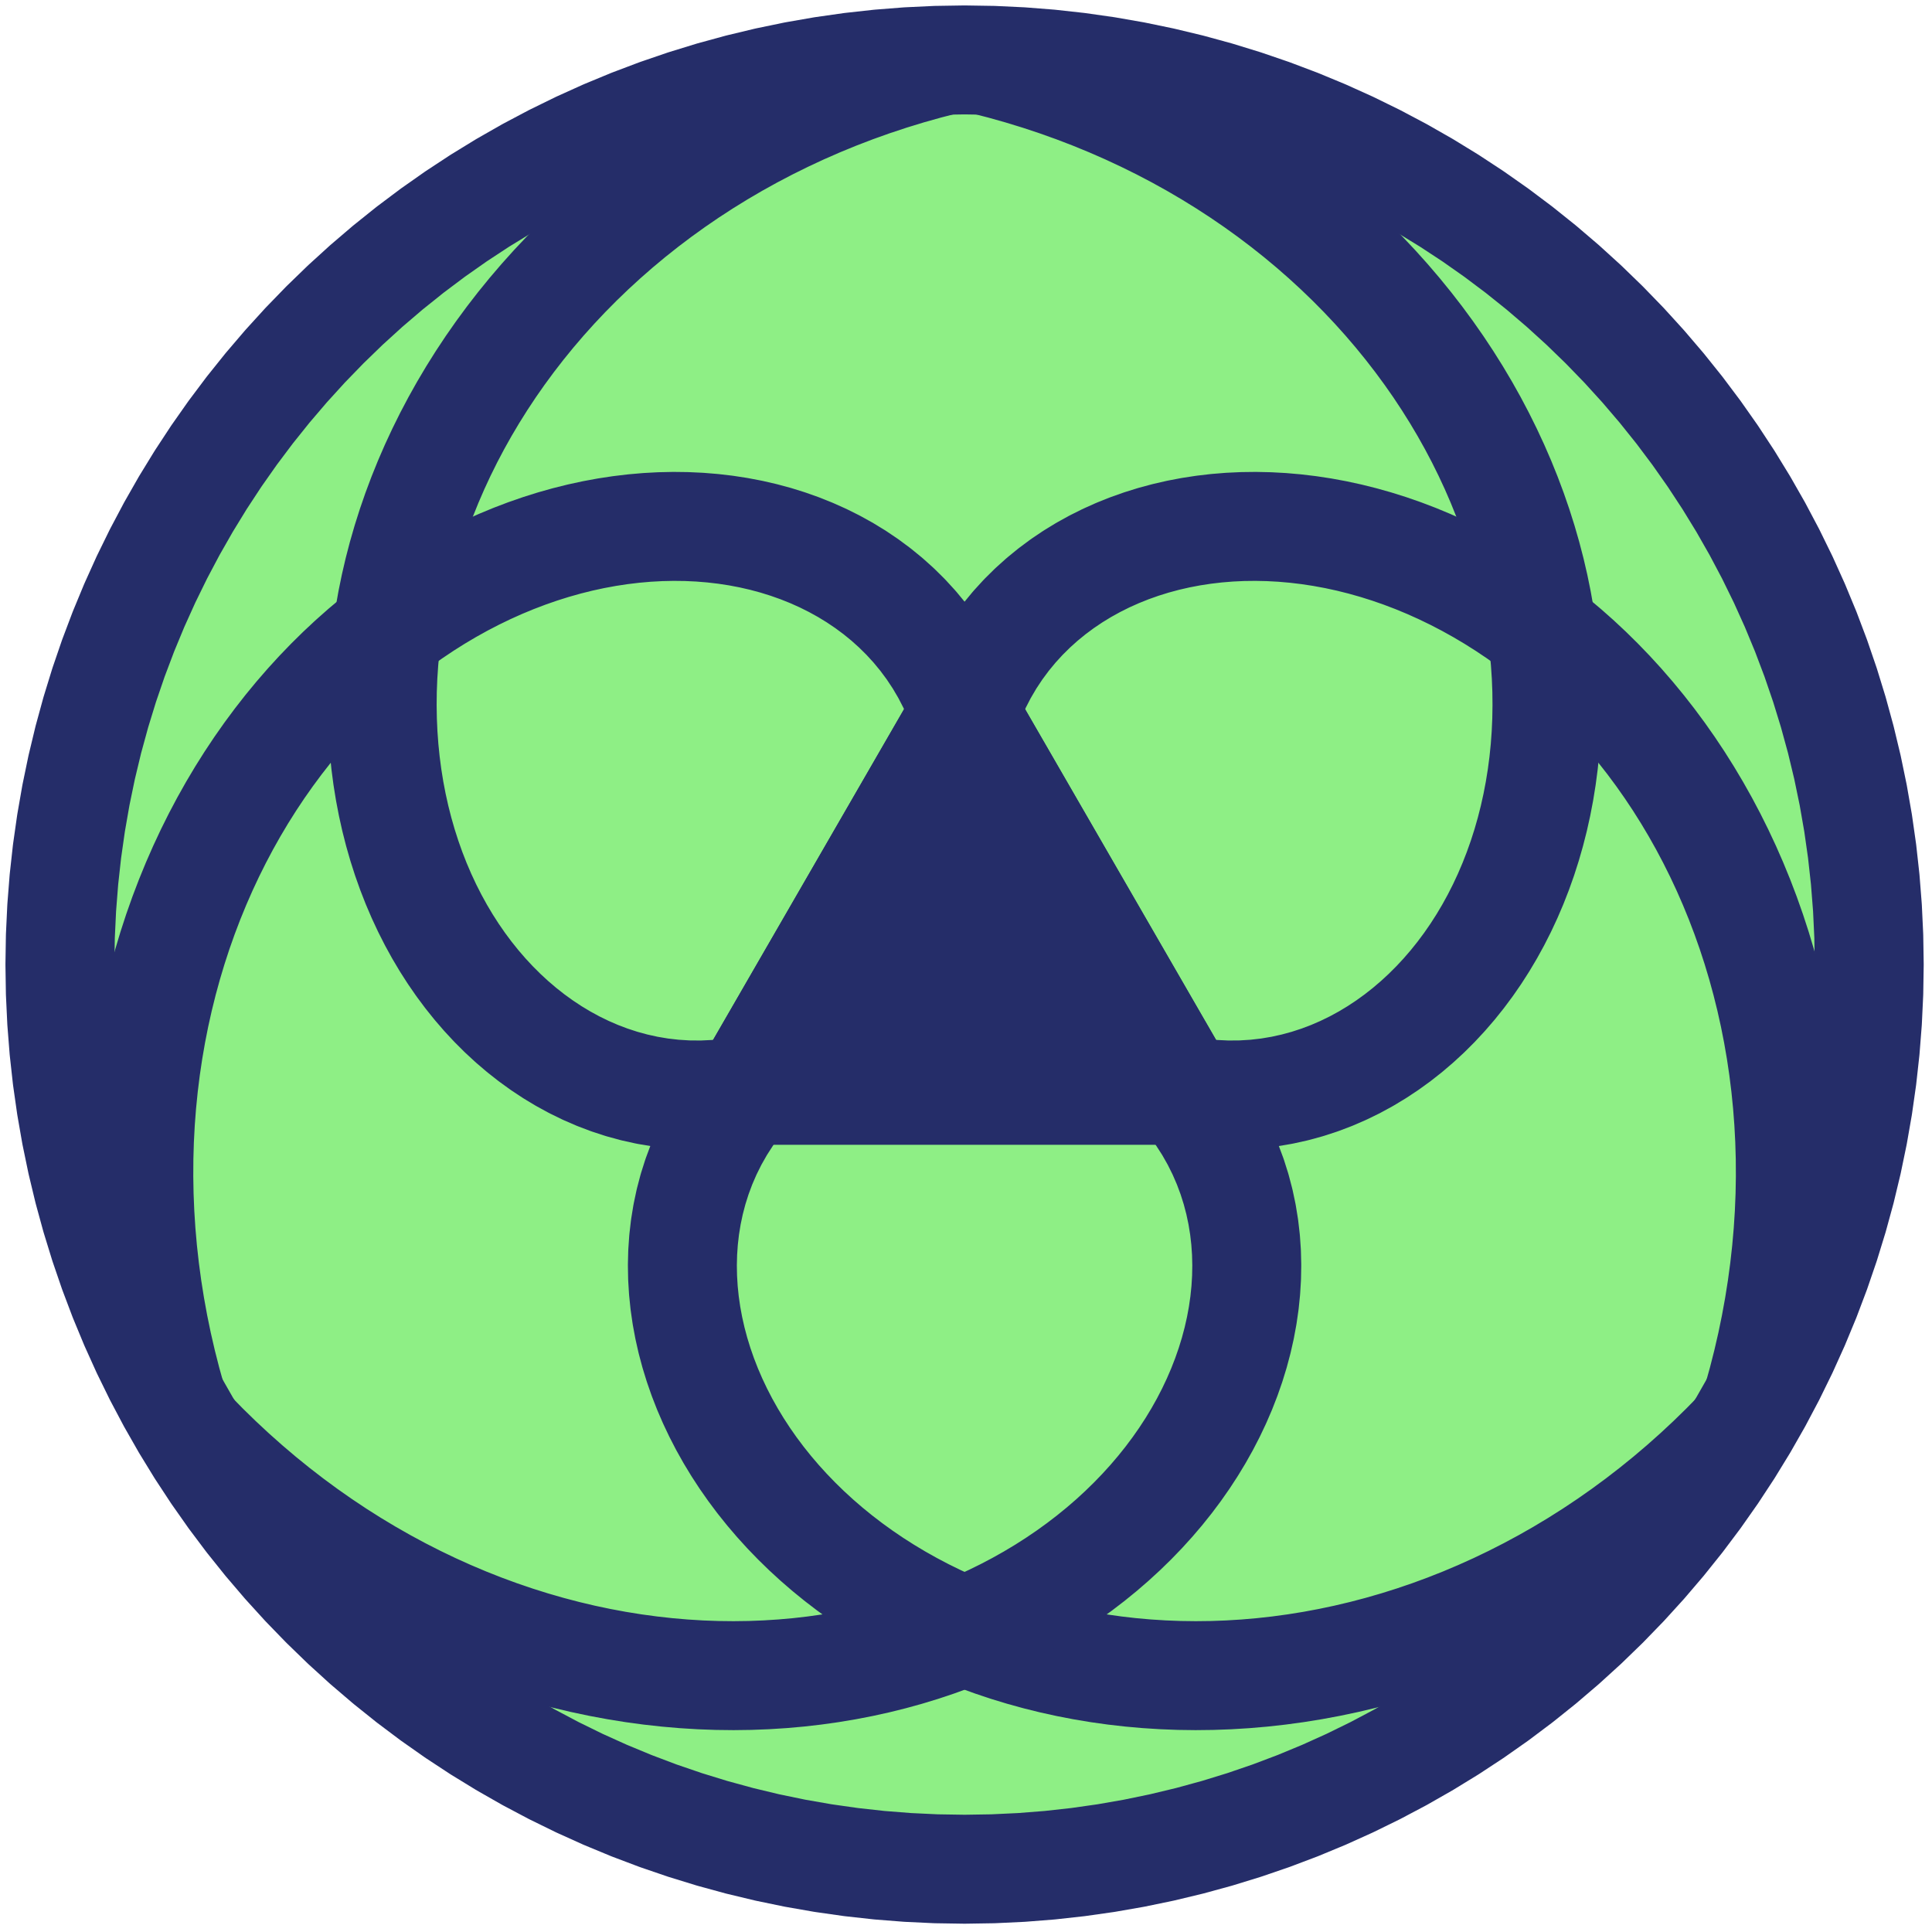
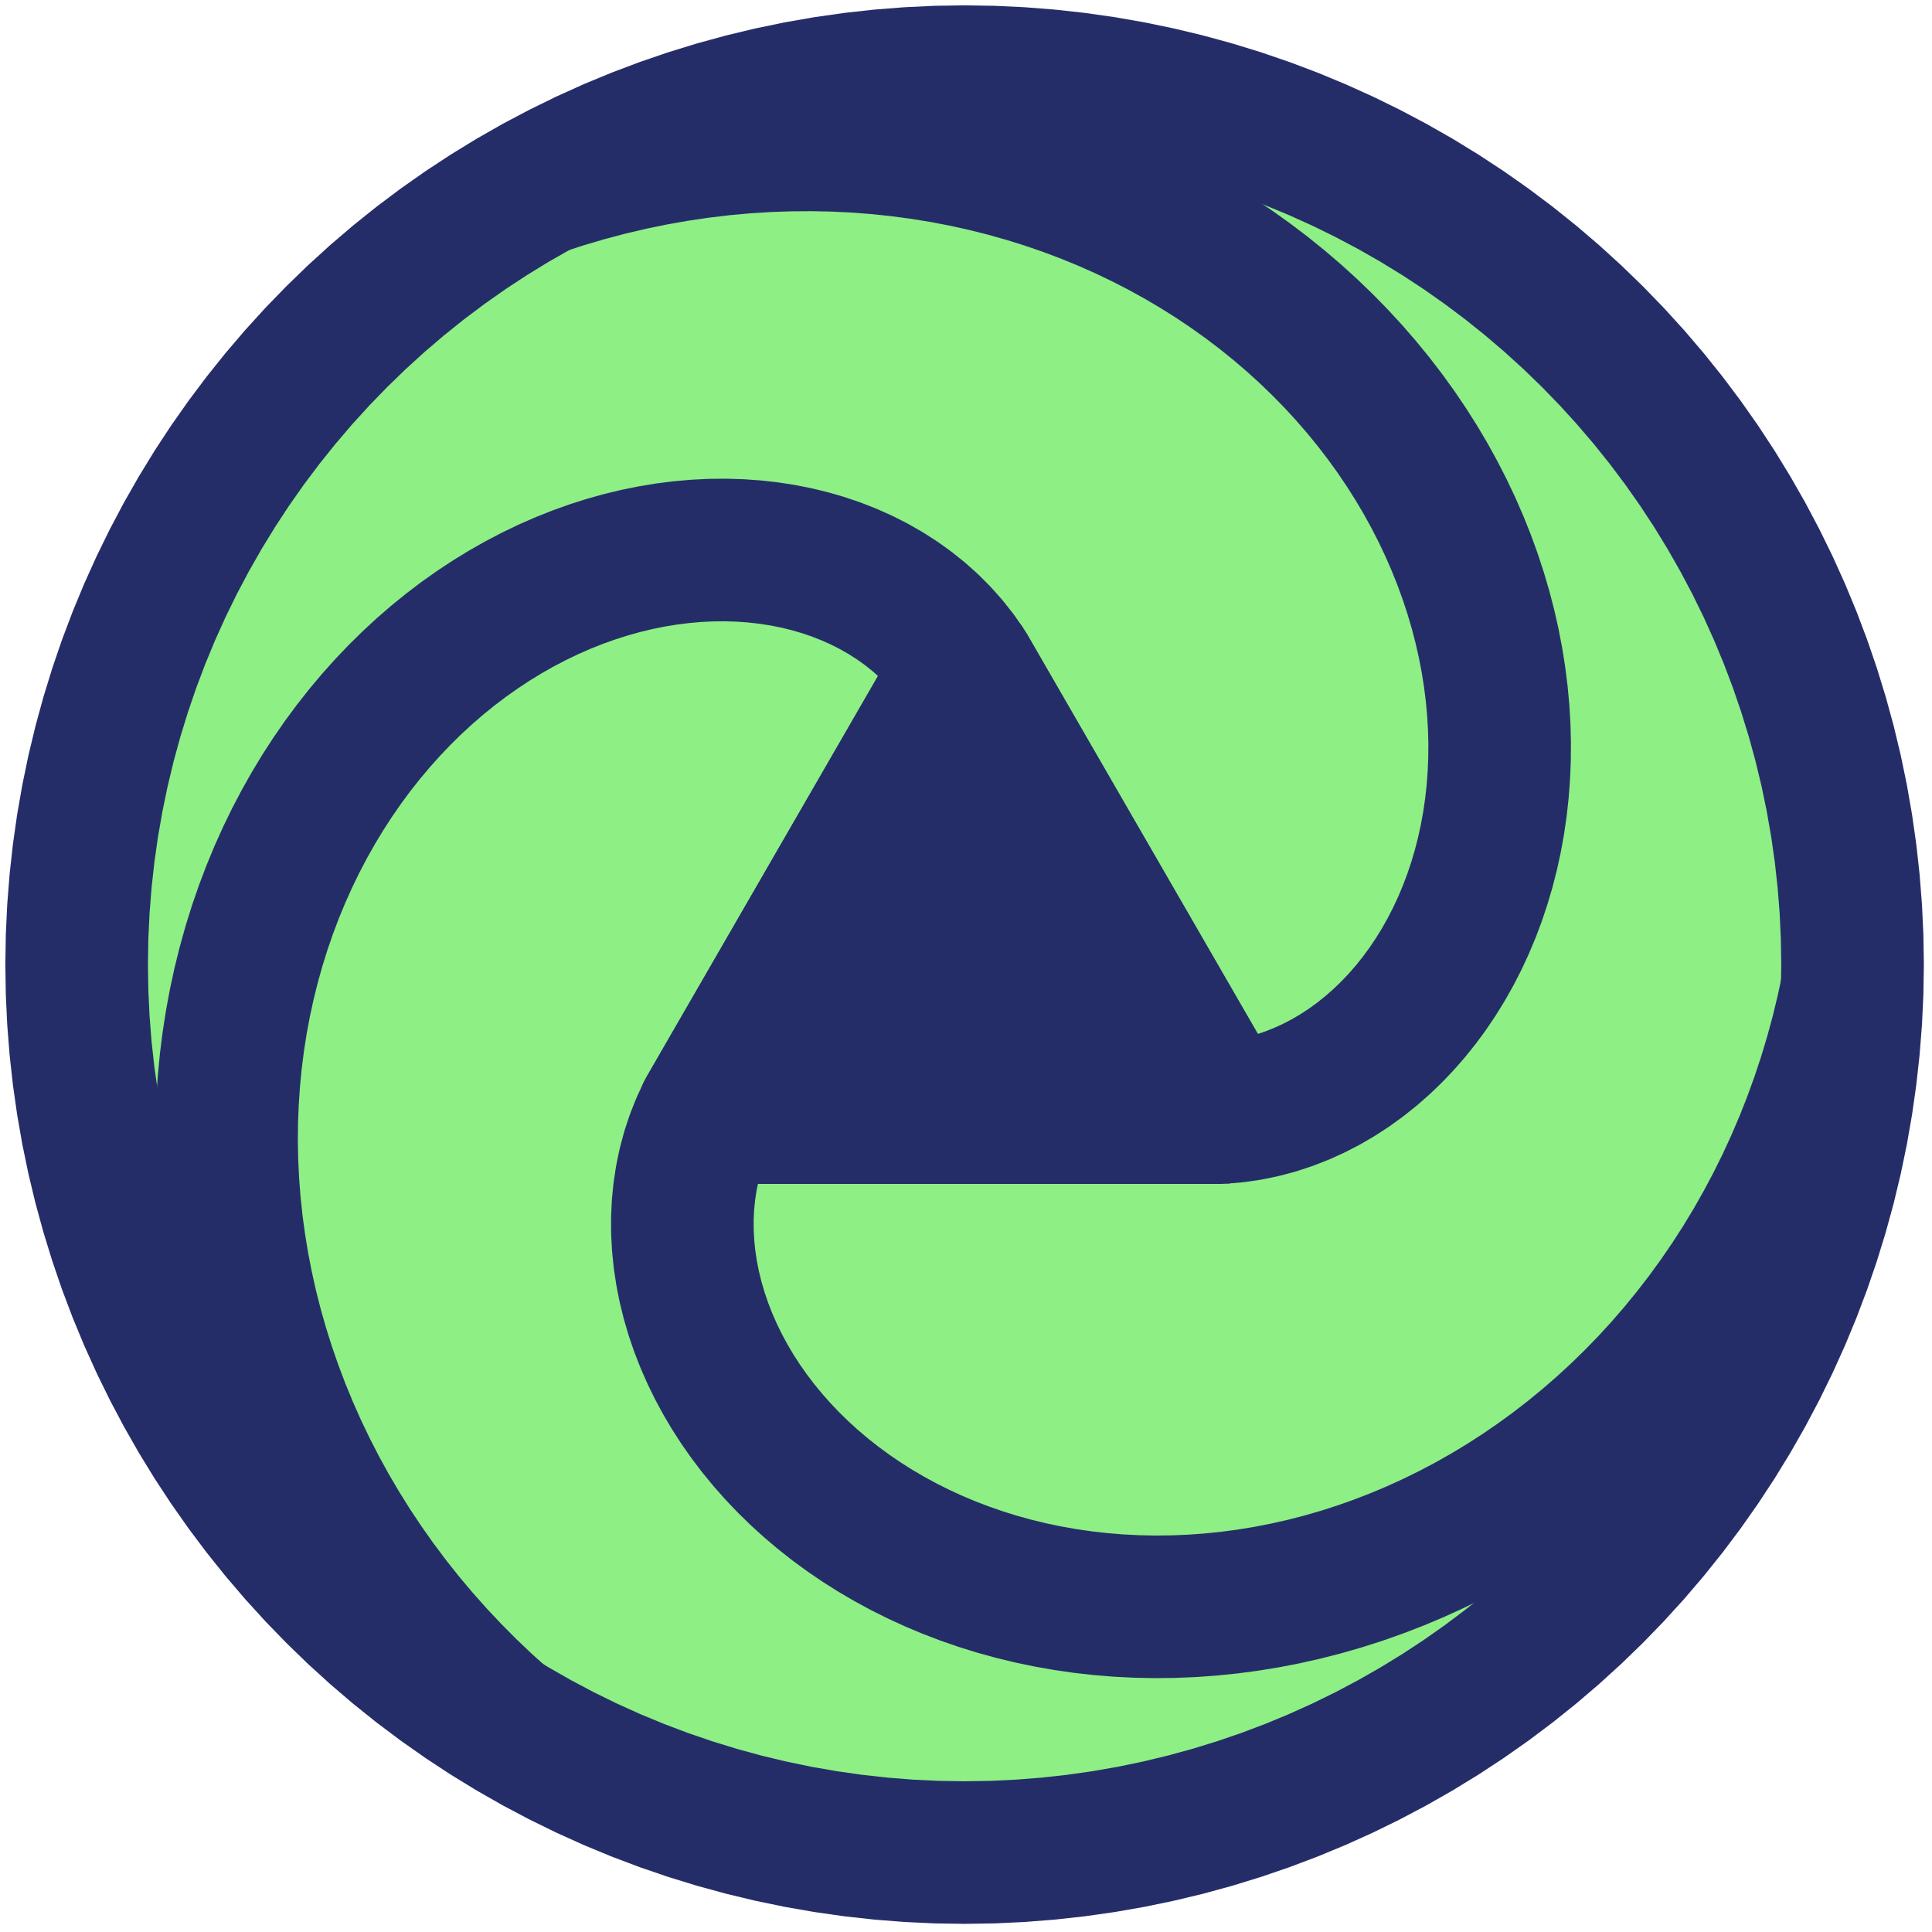
- <svg xmlns="http://www.w3.org/2000/svg" width="187.678mm" height="187.678mm" viewBox="0 0 532 532" version="1.2" baseProfile="tiny">
+ <svg xmlns="http://www.w3.org/2000/svg" width="191.206mm" height="191.206mm" viewBox="0 0 542 542" version="1.2" baseProfile="tiny">
  <defs>
</defs>
  <g fill="none" stroke="black" stroke-width="1" fill-rule="evenodd" stroke-linecap="square" stroke-linejoin="bevel">
-     <g fill="#8eef85" fill-opacity="1" stroke="none" transform="matrix(7.5e-05,0,0,7.5e-05,-122.518,-96.2679)" font-family="MS Shell Dlg 2" font-size="8.25" font-weight="400" font-style="normal">
+     <g fill="#8eef85" fill-opacity="1" stroke="none" transform="matrix(7.5e-05,0,0,7.5e-05,-117.518,-91.2679)" font-family="MS Shell Dlg 2" font-size="8.25" font-weight="400" font-style="normal">
      <path vector-effect="none" fill-rule="evenodd" d="M5.02009e+06,8.14281e+06 L5.12335e+06,8.14603e+06 L5.22665e+06,8.14603e+06 L5.32991e+06,8.14281e+06 L5.43302e+06,8.13639e+06 L5.53588e+06,8.12677e+06 L5.63839e+06,8.11394e+06 L5.74045e+06,8.09794e+06 L5.84197e+06,8.07877e+06 L5.94284e+06,8.05646e+06 L6.04296e+06,8.03101e+06 L6.14225e+06,8.00247e+06 L6.2406e+06,7.97085e+06 L6.33792e+06,7.93619e+06 L6.43412e+06,7.89852e+06 L6.52909e+06,7.85787e+06 L6.62276e+06,7.81429e+06 L6.71503e+06,7.76782e+06 L6.8058e+06,7.71851e+06 L6.895e+06,7.66639e+06 L6.98254e+06,7.61152e+06 L7.06832e+06,7.55396e+06 L7.15228e+06,7.49376e+06 L7.23432e+06,7.43097e+06 L7.31437e+06,7.36567e+06 L7.39235e+06,7.29791e+06 L7.46818e+06,7.22775e+06 L7.5418e+06,7.15527e+06 L7.61312e+06,7.08054e+06 L7.68209e+06,7.00362e+06 L7.74863e+06,6.9246e+06 L7.81269e+06,6.84354e+06 L7.87419e+06,6.76053e+06 L7.93307e+06,6.67565e+06 L7.9893e+06,6.58898e+06 L8.04279e+06,6.5006e+06 L8.09352e+06,6.41061e+06 L8.14142e+06,6.31907e+06 L8.18645e+06,6.2261e+06 L8.22857e+06,6.13176e+06 L8.26773e+06,6.03616e+06 L8.3039e+06,5.93939e+06 L8.33704e+06,5.84155e+06 L8.36713e+06,5.74272e+06 L8.39413e+06,5.643e+06 L8.41801e+06,5.54249e+06 L8.43875e+06,5.44128e+06 L8.45634e+06,5.33948e+06 L8.47075e+06,5.23719e+06 L8.48198e+06,5.13449e+06 L8.49e+06,5.03149e+06 L8.49482e+06,4.9283e+06 L8.49643e+06,4.825e+06 L8.49482e+06,4.7217e+06 L8.49e+06,4.61851e+06 L8.48198e+06,4.51551e+06 L8.47075e+06,4.41282e+06 L8.45634e+06,4.31052e+06 L8.43875e+06,4.20872e+06 L8.41801e+06,4.10751e+06 L8.39413e+06,4.007e+06 L8.36713e+06,3.90728e+06 L8.33704e+06,3.80845e+06 L8.3039e+06,3.71061e+06 L8.26773e+06,3.61384e+06 L8.22857e+06,3.51824e+06 L8.18645e+06,3.42391e+06 L8.14142e+06,3.33093e+06 L8.09352e+06,3.23939e+06 L8.04279e+06,3.1494e+06 L7.9893e+06,3.06102e+06 L7.93307e+06,2.97435e+06 L7.87419e+06,2.88947e+06 L7.81269e+06,2.80646e+06 L7.74863e+06,2.7254e+06 L7.68209e+06,2.64638e+06 L7.61312e+06,2.56946e+06 L7.5418e+06,2.49473e+06 L7.46818e+06,2.42225e+06 L7.39235e+06,2.35209e+06 L7.31437e+06,2.28433e+06 L7.23432e+06,2.21903e+06 L7.15228e+06,2.15624e+06 L7.06832e+06,2.09604e+06 L6.98254e+06,2.03848e+06 L6.895e+06,1.98361e+06 L6.8058e+06,1.93149e+06 L6.71503e+06,1.88218e+06 L6.62276e+06,1.83571e+06 L6.52909e+06,1.79213e+06 L6.43412e+06,1.75148e+06 L6.33792e+06,1.71381e+06 L6.2406e+06,1.67915e+06 L6.14225e+06,1.64753e+06 L6.04296e+06,1.61899e+06 L5.94284e+06,1.59354e+06 L5.84197e+06,1.57123e+06 L5.74045e+06,1.55206e+06 L5.63839e+06,1.53606e+06 L5.53588e+06,1.52323e+06 L5.43302e+06,1.51361e+06 L5.32991e+06,1.50719e+06 L5.22665e+06,1.50397e+06 L5.12335e+06,1.50397e+06 L5.02009e+06,1.50719e+06 L4.91698e+06,1.51361e+06 L4.81412e+06,1.52323e+06 L4.71161e+06,1.53606e+06 L4.60955e+06,1.55206e+06 L4.50803e+06,1.57123e+06 L4.40716e+06,1.59354e+06 L4.30704e+06,1.61899e+06 L4.20775e+06,1.64753e+06 L4.1094e+06,1.67915e+06 L4.01208e+06,1.71381e+06 L3.91589e+06,1.75148e+06 L3.82091e+06,1.79213e+06 L3.72724e+06,1.83571e+06 L3.63497e+06,1.88218e+06 L3.5442e+06,1.93149e+06 L3.455e+06,1.98361e+06 L3.36746e+06,2.03848e+06 L3.28168e+06,2.09604e+06 L3.19772e+06,2.15624e+06 L3.11568e+06,2.21903e+06 L3.03563e+06,2.28433e+06 L2.95765e+06,2.35209e+06 L2.88182e+06,2.42225e+06 L2.8082e+06,2.49473e+06 L2.73688e+06,2.56946e+06 L2.66791e+06,2.64638e+06 L2.60137e+06,2.7254e+06 L2.53732e+06,2.80646e+06 L2.47581e+06,2.88947e+06 L2.41693e+06,2.97435e+06 L2.3607e+06,3.06102e+06 L2.30721e+06,3.1494e+06 L2.25648e+06,3.23939e+06 L2.20858e+06,3.33093e+06 L2.16355e+06,3.42391e+06 L2.12143e+06,3.51824e+06 L2.08227e+06,3.61384e+06 L2.0461e+06,3.71061e+06 L2.01296e+06,3.80845e+06 L1.98287e+06,3.90728e+06 L1.95587e+06,4.007e+06 L1.93199e+06,4.10751e+06 L1.91125e+06,4.20872e+06 L1.89366e+06,4.31052e+06 L1.87925e+06,4.41282e+06 L1.86802e+06,4.51551e+06 L1.86e+06,4.61851e+06 L1.85518e+06,4.7217e+06 L1.85357e+06,4.825e+06 L1.85518e+06,4.9283e+06 L1.86e+06,5.03149e+06 L1.86802e+06,5.13449e+06 L1.87925e+06,5.23719e+06 L1.89366e+06,5.33948e+06 L1.91125e+06,5.44128e+06 L1.93199e+06,5.54249e+06 L1.95587e+06,5.643e+06 L1.98287e+06,5.74272e+06 L2.01296e+06,5.84155e+06 L2.0461e+06,5.93939e+06 L2.08227e+06,6.03616e+06 L2.12143e+06,6.13176e+06 L2.16355e+06,6.2261e+06 L2.20858e+06,6.31907e+06 L2.25648e+06,6.41061e+06 L2.30721e+06,6.5006e+06 L2.3607e+06,6.58898e+06 L2.41693e+06,6.67565e+06 L2.47581e+06,6.76053e+06 L2.53732e+06,6.84354e+06 L2.60137e+06,6.9246e+06 L2.66791e+06,7.00362e+06 L2.73688e+06,7.08054e+06 L2.8082e+06,7.15527e+06 L2.88182e+06,7.22775e+06 L2.95765e+06,7.29791e+06 L3.03563e+06,7.36567e+06 L3.11568e+06,7.43097e+06 L3.19772e+06,7.49376e+06 L3.28168e+06,7.55396e+06 L3.36746e+06,7.61152e+06 L3.455e+06,7.66639e+06 L3.5442e+06,7.71851e+06 L3.63497e+06,7.76782e+06 L3.72724e+06,7.81429e+06 L3.82091e+06,7.85787e+06 L3.91589e+06,7.89852e+06 L4.01208e+06,7.93619e+06 L4.1094e+06,7.97085e+06 L4.20775e+06,8.00247e+06 L4.30704e+06,8.03101e+06 L4.40716e+06,8.05646e+06 L4.50803e+06,8.07877e+06 L4.60955e+06,8.09794e+06 L4.71161e+06,8.11394e+06 L4.81412e+06,8.12677e+06 L4.91698e+06,8.13639e+06 L5.02009e+06,8.14281e+06" />
    </g>
-     <g fill="none" stroke="#212121" stroke-opacity="1" stroke-width="0.667" stroke-linecap="butt" stroke-linejoin="round" transform="matrix(0.75,0,0,0.75,-122.518,-96.2679)" font-family="MS Shell Dlg 2" font-size="8.25" font-weight="400" font-style="normal">
+     <g fill="none" stroke="#212121" stroke-opacity="1" stroke-width="0.667" stroke-linecap="butt" stroke-linejoin="round" transform="matrix(0.75,0,0,0.75,-117.518,-91.2679)" font-family="MS Shell Dlg 2" font-size="8.25" font-weight="400" font-style="normal">
      <path vector-effect="none" fill-rule="evenodd" d="M512.335,814.603 L502.009,814.281 L491.698,813.639 L481.412,812.677 L471.161,811.394 L460.955,809.794 L450.803,807.877 L440.716,805.646 L430.704,803.101 L420.775,800.247 L410.94,797.085 L401.208,793.619 L391.589,789.852 L382.091,785.787 L372.724,781.429 L363.497,776.782 L354.42,771.851 L345.5,766.639 L336.746,761.152 L328.168,755.396 L319.772,749.376 L311.568,743.097 L303.563,736.567 L295.765,729.791 L288.182,722.775 L280.82,715.527 L273.688,708.054 L266.791,700.362 L260.137,692.46 L253.732,684.354 L247.581,676.053 L241.693,667.565 L236.07,658.898 L230.721,650.06 L225.648,641.061 L220.858,631.907 L216.355,622.609 L212.143,613.176 L208.227,603.616 L204.61,593.939 L201.296,584.155 L198.287,574.272 L195.587,564.3 L193.199,554.249 L191.125,544.128 L189.366,533.948 L187.925,523.719 L186.802,513.449 L186,503.149 L185.518,492.83 L185.357,482.5 L185.518,472.17 L186,461.851 L186.802,451.551 L187.925,441.281 L189.366,431.052 L191.125,420.872 L193.199,410.751 L195.587,400.7 L198.287,390.728 L201.296,380.845 L204.61,371.061 L208.227,361.384 L212.143,351.824 L216.355,342.391 L220.858,333.093 L225.648,323.939 L230.721,314.94 L236.07,306.102 L241.693,297.435 L247.581,288.947 L253.732,280.646 L260.137,272.54 L266.791,264.638 L273.688,256.946 L280.82,249.473 L288.182,242.225 L295.765,235.209 L303.563,228.433 L311.568,221.903 L319.772,215.624 L328.168,209.604 L336.746,203.848 L345.5,198.361 L354.42,193.149 L363.497,188.218 L372.724,183.571 L382.091,179.213 L391.589,175.148 L401.208,171.381 L410.94,167.915 L420.775,164.753 L430.704,161.899 L440.716,159.354 L450.803,157.123 L460.955,155.206 L471.161,153.606 L481.412,152.323 L491.698,151.361 L502.009,150.719 L512.335,150.397 L522.665,150.397 L532.991,150.719 L543.302,151.361 L553.588,152.323 L563.839,153.606 L574.045,155.206 L584.197,157.123 L594.284,159.354 L604.296,161.899 L614.225,164.753 L624.06,167.915 L633.792,171.381 L643.411,175.148 L652.909,179.213 L662.276,183.571 L671.503,188.218 L680.58,193.149 L689.5,198.361 L698.254,203.848 L706.832,209.604 L715.228,215.624 L723.432,221.903 L731.437,228.433 L739.235,235.209 L746.818,242.225 L754.18,249.473 L761.312,256.946 L768.209,264.638 L774.863,272.54 L781.268,280.646 L787.419,288.947 L793.307,297.435 L798.93,306.102 L804.279,314.94 L809.352,323.939 L814.142,333.093 L818.645,342.391 L822.857,351.824 L826.773,361.384 L830.39,371.061 L833.704,380.845 L836.713,390.728 L839.413,400.7 L841.801,410.751 L843.875,420.872 L845.634,431.052 L847.075,441.281 L848.198,451.551 L849,461.851 L849.482,472.17 L849.643,482.5 L849.482,492.83 L849,503.149 L848.198,513.449 L847.075,523.719 L845.634,533.948 L843.875,544.128 L841.801,554.249 L839.413,564.3 L836.713,574.272 L833.704,584.155 L830.39,593.939 L826.773,603.616 L822.857,613.176 L818.645,622.609 L814.142,631.907 L809.352,641.061 L804.279,650.06 L798.93,658.898 L793.307,667.565 L787.419,676.053 L781.268,684.354 L774.863,692.46 L768.209,700.362 L761.312,708.054 L754.18,715.527 L746.818,722.775 L739.235,729.791 L731.437,736.567 L723.432,743.097 L715.228,749.376 L706.832,755.396 L698.254,761.152 L689.5,766.639 L680.58,771.851 L671.503,776.782 L662.276,781.429 L652.909,785.787 L643.411,789.852 L633.792,793.619 L624.06,797.085 L614.225,800.247 L604.296,803.101 L594.284,805.646 L584.197,807.877 L574.045,809.794 L563.839,811.394 L553.588,812.677 L543.302,813.639 L532.991,814.281 L522.665,814.603 L512.335,814.603" />
    </g>
-     <g fill="none" stroke="#252d69" stroke-opacity="1" stroke-width="40" stroke-linecap="butt" stroke-linejoin="round" transform="matrix(0.75,0,0,0.75,-122.518,-96.2679)" font-family="MS Shell Dlg 2" font-size="8.25" font-weight="400" font-style="normal">
+     <g fill="none" stroke="#252d69" stroke-opacity="1" stroke-width="53.333" stroke-linecap="butt" stroke-linejoin="round" transform="matrix(0.75,0,0,0.75,-117.518,-91.2679)" font-family="MS Shell Dlg 2" font-size="8.25" font-weight="400" font-style="normal">
      <polyline fill="none" vector-effect="none" points="849.643,482.5 849.479,472.067 848.987,461.645 848.169,451.243 847.024,440.871 845.554,430.541 843.76,420.263 841.644,410.045 839.208,399.899 836.455,389.835 833.387,379.862 830.007,369.991 826.319,360.23 822.326,350.59 818.032,341.08 813.441,331.71 808.559,322.489 803.389,313.426 797.938,304.529 792.209,295.808 786.209,287.271 779.944,278.927 773.42,270.784 766.644,262.85 759.622,255.133 752.36,247.64 744.867,240.378 737.15,233.356 729.216,226.58 721.073,220.056 712.729,213.791 704.192,207.791 695.471,202.063 686.574,196.611 677.511,191.441 668.29,186.559 658.92,181.968 649.41,177.674 639.77,173.681 630.009,169.993 620.138,166.613 610.165,163.545 600.101,160.792 589.955,158.356 579.737,156.24 569.459,154.446 559.129,152.976 548.757,151.831 538.355,151.013 527.933,150.521 517.5,150.357 507.067,150.521 496.645,151.013 486.243,151.831 475.871,152.976 465.541,154.446 455.263,156.24 445.045,158.356 434.899,160.792 424.835,163.545 414.862,166.613 404.991,169.993 395.23,173.681 385.59,177.674 376.08,181.968 366.71,186.559 357.489,191.441 348.426,196.611 339.529,202.063 330.808,207.791 322.271,213.791 313.927,220.056 305.784,226.58 297.85,233.356 290.133,240.378 282.64,247.64 275.378,255.133 268.356,262.85 261.58,270.784 255.056,278.927 248.791,287.271 242.791,295.808 237.063,304.529 231.611,313.426 226.441,322.489 221.559,331.71 216.968,341.08 212.674,350.59 208.681,360.23 204.993,369.991 201.613,379.862 198.545,389.835 195.792,399.899 193.356,410.045 191.24,420.263 189.446,430.541 187.976,440.871 186.831,451.243 186.013,461.645 185.521,472.067 185.357,482.5 185.521,492.933 186.013,503.355 186.831,513.757 187.976,524.129 189.446,534.459 191.24,544.737 193.356,554.955 195.792,565.101 198.545,575.165 201.613,585.138 204.993,595.009 208.681,604.77 212.674,614.41 216.968,623.92 221.559,633.29 226.441,642.511 231.611,651.574 237.063,660.471 242.791,669.192 248.791,677.729 255.056,686.073 261.58,694.216 268.356,702.15 275.378,709.867 282.64,717.36 290.133,724.622 297.85,731.644 305.784,738.42 313.927,744.944 322.271,751.209 330.808,757.209 339.529,762.938 348.426,768.389 357.489,773.559 366.71,778.441 376.08,783.032 385.59,787.326 395.23,791.319 404.991,795.007 414.862,798.387 424.835,801.455 434.899,804.208 445.045,806.644 455.263,808.76 465.541,810.554 475.871,812.024 486.243,813.169 496.645,813.987 507.067,814.479 517.5,814.643 527.933,814.479 538.355,813.987 548.757,813.169 559.129,812.024 569.459,810.554 579.737,808.76 589.955,806.644 600.101,804.208 610.165,801.455 620.138,798.387 630.009,795.007 639.77,791.319 649.41,787.326 658.92,783.032 668.29,778.441 677.511,773.559 686.574,768.389 695.471,762.938 704.192,757.209 712.729,751.209 721.073,744.944 729.216,738.42 737.15,731.644 744.867,724.622 752.36,717.36 759.622,709.867 766.644,702.15 773.42,694.216 779.944,686.073 786.209,677.729 792.209,669.192 797.938,660.471 803.389,651.574 808.559,642.511 813.441,633.29 818.032,623.92 822.326,614.41 826.319,604.77 830.007,595.009 833.387,585.138 836.455,575.165 839.208,565.101 841.644,554.955 843.76,544.737 845.554,534.459 847.024,524.129 848.169,513.757 848.987,503.355 849.479,492.933 849.643,482.5 849.479,472.067 " />
-       <polyline fill="none" vector-effect="none" points="517.5,390.238 515.454,384.845 513.195,379.785 510.738,375.022 508.098,370.53 505.286,366.29 502.313,362.285 499.19,358.502 495.924,354.932 492.523,351.567 488.996,348.398 485.349,345.422 481.588,342.633 477.721,340.027 473.753,337.602 469.69,335.355 465.537,333.283 461.301,331.385 456.986,329.658 452.597,328.103 448.141,326.716 443.621,325.499 439.042,324.448 434.411,323.565 429.73,322.847 425.005,322.295 420.241,321.907 415.443,321.683 410.614,321.623 405.759,321.726 400.883,321.991 395.99,322.417 391.085,323.005 386.172,323.752 381.256,324.659 376.34,325.725 371.428,326.95 366.526,328.331 361.638,329.868 356.766,331.561 351.917,333.408 347.093,335.408 342.299,337.561 337.538,339.864 332.816,342.317 328.135,344.918 323.5,347.666 318.914,350.56 314.382,353.597 309.906,356.777 305.492,360.097 301.143,363.556 296.861,367.153 292.652,370.884 288.518,374.749 284.463,378.745 280.49,382.87 276.603,387.122 272.806,391.499 269.1,395.998 265.491,400.617 261.981,405.354 258.572,410.206 255.269,415.171 252.074,420.245 248.99,425.426 246.02,430.712 243.167,436.1 240.433,441.586 237.821,447.168 235.335,452.843 232.975,458.608 230.746,464.459 228.648,470.394 226.686,476.408 224.859,482.5 223.172,488.665 221.626,494.901 220.223,501.203 218.965,507.569 217.853,513.994 216.89,520.476 216.077,527.01 215.416,533.594 214.908,540.222 214.555,546.893 214.358,553.601 214.318,560.344 214.437,567.117 214.715,573.916 215.154,580.738 215.754,587.579 216.517,594.435 217.442,601.302 218.53,608.175 219.783,615.052 221.2,621.928 222.782,628.799 224.529,635.662 226.441,642.511 " />
-       <polyline fill="none" vector-effect="none" points="517.5,390.238 519.546,384.845 521.805,379.785 524.262,375.022 526.902,370.53 529.714,366.29 532.687,362.285 535.81,358.502 539.076,354.932 542.477,351.567 546.004,348.398 549.651,345.422 553.412,342.633 557.279,340.027 561.247,337.602 565.31,335.355 569.463,333.283 573.699,331.385 578.014,329.658 582.403,328.103 586.859,326.716 591.379,325.499 595.958,324.448 600.589,323.565 605.27,322.847 609.995,322.295 614.759,321.907 619.557,321.683 624.386,321.623 629.241,321.726 634.117,321.991 639.01,322.417 643.915,323.005 648.828,323.752 653.744,324.659 658.66,325.725 663.572,326.95 668.474,328.331 673.362,329.868 678.234,331.561 683.083,333.408 687.907,335.408 692.701,337.561 697.462,339.864 702.184,342.317 706.865,344.918 711.5,347.666 716.086,350.56 720.618,353.597 725.094,356.777 729.508,360.097 733.857,363.556 738.139,367.153 742.348,370.884 746.482,374.749 750.537,378.745 754.51,382.87 758.397,387.122 762.194,391.499 765.899,395.998 769.509,400.617 773.019,405.354 776.428,410.206 779.731,415.171 782.926,420.245 786.01,425.426 788.98,430.712 791.833,436.1 794.567,441.586 797.179,447.168 799.665,452.843 802.025,458.608 804.254,464.459 806.352,470.394 808.314,476.408 810.141,482.5 811.828,488.665 813.374,494.901 814.777,501.203 816.035,507.569 817.147,513.994 818.11,520.476 818.923,527.01 819.584,533.594 820.092,540.222 820.445,546.893 820.642,553.601 820.682,560.344 820.563,567.117 820.285,573.916 819.846,580.738 819.246,587.579 818.483,594.435 817.558,601.302 816.47,608.175 815.217,615.052 813.8,621.928 812.218,628.799 810.471,635.662 808.559,642.511 " />
-       <polyline fill="none" vector-effect="none" points="437.599,528.631 433.951,533.099 430.698,537.586 427.802,542.095 425.232,546.628 422.966,551.183 420.984,555.76 419.27,560.356 417.811,564.97 416.597,569.597 415.617,574.236 414.863,578.883 414.327,583.534 414.005,588.186 413.889,592.835 413.974,597.477 414.256,602.11 414.73,606.728 415.392,611.328 416.239,615.906 417.267,620.459 418.472,624.982 419.852,629.472 421.403,633.925 423.121,638.338 425.005,642.705 427.052,647.025 429.257,651.293 431.62,655.505 434.136,659.658 436.803,663.748 439.619,667.772 442.58,671.726 445.684,675.607 448.928,679.411 452.31,683.136 455.825,686.777 459.472,690.332 463.248,693.797 467.15,697.169 471.174,700.445 475.319,703.623 479.58,706.699 483.955,709.67 488.44,712.533 493.033,715.286 497.731,717.926 502.529,720.451 507.426,722.857 512.417,725.143 517.5,727.305 522.671,729.343 527.926,731.252 533.262,733.032 538.676,734.68 544.164,736.194 549.723,737.572 555.349,738.812 561.038,739.912 566.787,740.871 572.592,741.687 578.449,742.359 584.355,742.885 590.306,743.263 596.298,743.493 602.328,743.573 608.391,743.502 614.483,743.28 620.601,742.904 626.741,742.375 632.899,741.691 639.071,740.852 645.253,739.857 651.441,738.706 657.632,737.398 663.82,735.934 670.003,734.313 676.176,732.534 682.336,730.598 688.478,728.505 694.598,726.255 700.693,723.848 706.758,721.285 712.79,718.566 718.785,715.691 724.738,712.661 730.646,709.478 736.505,706.141 742.312,702.652 748.061,699.011 753.75,695.22 759.374,691.28 764.93,687.192 770.414,682.957 775.823,678.578 781.152,674.054 786.398,669.389 791.558,664.584 796.627,659.64 801.603,654.559 " />
-       <polyline fill="none" vector-effect="none" points="437.599,528.631 431.906,529.556 426.393,530.129 421.04,530.383 415.83,530.342 410.752,530.027 405.797,529.456 400.96,528.642 396.235,527.598 391.62,526.336 387.112,524.865 382.711,523.195 378.416,521.333 374.226,519.287 370.141,517.063 366.163,514.668 362.293,512.107 358.531,509.388 354.878,506.514 351.337,503.491 347.908,500.325 344.593,497.019 341.394,493.58 338.313,490.01 335.351,486.315 332.511,482.5 329.793,478.568 327.2,474.524 324.733,470.372 322.395,466.117 320.186,461.762 318.109,457.311 316.166,452.77 314.357,448.141 312.684,443.429 311.149,438.639 309.754,433.774 308.499,428.838 307.386,423.835 306.416,418.77 305.591,413.647 304.911,408.469 304.378,403.241 303.993,397.966 303.756,392.65 303.668,387.296 303.73,381.908 303.943,376.49 304.308,371.046 304.824,365.58 305.492,360.097 306.313,354.601 307.287,349.095 308.414,343.584 309.694,338.071 311.127,332.561 312.713,327.058 314.452,321.566 316.344,316.089 318.387,310.631 320.583,305.195 322.93,299.787 325.428,294.409 328.076,289.066 330.872,283.762 333.818,278.5 336.911,273.285 340.15,268.12 343.534,263.01 347.063,257.957 350.734,252.966 354.546,248.041 358.499,243.184 362.59,238.4 366.817,233.693 371.18,229.066 375.675,224.522 380.302,220.065 385.059,215.699 389.942,211.426 394.951,207.251 400.083,203.176 405.336,199.205 410.706,195.341 416.193,191.587 421.794,187.946 427.505,184.421 433.324,181.015 439.249,177.732 445.276,174.573 451.404,171.542 457.628,168.641 463.947,165.873 470.356,163.241 476.853,160.747 483.435,158.393 490.098,156.183 496.84,154.117 503.656,152.199 510.544,150.43 " />
-       <polyline fill="none" vector-effect="none" points="597.401,528.631 603.094,529.556 608.607,530.129 613.96,530.383 619.17,530.342 624.248,530.027 629.203,529.456 634.04,528.642 638.765,527.598 643.38,526.336 647.888,524.865 652.289,523.195 656.584,521.333 660.774,519.287 664.859,517.063 668.837,514.668 672.707,512.107 676.469,509.388 680.122,506.514 683.663,503.491 687.092,500.325 690.407,497.019 693.606,493.58 696.687,490.01 699.649,486.315 702.489,482.5 705.207,478.568 707.8,474.524 710.267,470.372 712.605,466.117 714.814,461.762 716.891,457.311 718.834,452.77 720.643,448.141 722.316,443.429 723.851,438.639 725.246,433.774 726.501,428.838 727.614,423.835 728.584,418.77 729.409,413.647 730.089,408.469 730.622,403.241 731.007,397.966 731.244,392.65 731.332,387.296 731.27,381.908 731.057,376.49 730.692,371.046 730.176,365.58 729.508,360.097 728.687,354.601 727.713,349.095 726.586,343.584 725.306,338.071 723.873,332.561 722.287,327.058 720.548,321.566 718.656,316.089 716.613,310.631 714.417,305.195 712.07,299.787 709.572,294.409 706.924,289.066 704.128,283.762 701.182,278.5 698.089,273.285 694.85,268.12 691.466,263.01 687.937,257.957 684.266,252.966 680.454,248.041 676.501,243.184 672.41,238.4 668.183,233.693 663.82,229.066 659.325,224.522 654.698,220.065 649.941,215.699 645.058,211.426 640.049,207.251 634.917,203.176 629.664,199.205 624.294,195.341 618.807,191.587 613.206,187.946 607.495,184.421 601.676,181.015 595.751,177.732 589.724,174.573 583.596,171.542 577.372,168.641 571.053,165.873 564.644,163.241 558.147,160.747 551.565,158.393 544.902,156.183 538.16,154.117 531.344,152.199 524.456,150.43 " />
-       <polyline fill="none" vector-effect="none" points="597.401,528.631 601.049,533.099 604.302,537.586 607.198,542.095 609.768,546.628 612.034,551.183 614.016,555.76 615.73,560.356 617.189,564.97 618.403,569.597 619.383,574.236 620.137,578.883 620.673,583.534 620.995,588.186 621.111,592.835 621.026,597.477 620.744,602.11 620.27,606.728 619.608,611.328 618.761,615.906 617.733,620.459 616.528,624.982 615.148,629.472 613.597,633.925 611.879,638.338 609.995,642.705 607.948,647.025 605.743,651.293 603.38,655.505 600.864,659.658 598.197,663.748 595.381,667.772 592.42,671.726 589.316,675.607 586.072,679.411 582.69,683.136 579.175,686.777 575.528,690.332 571.752,693.797 567.85,697.169 563.826,700.445 559.681,703.623 555.42,706.699 551.045,709.67 546.56,712.533 541.967,715.286 537.269,717.926 532.471,720.451 527.574,722.857 522.583,725.143 517.5,727.305 512.329,729.343 507.074,731.252 501.738,733.032 496.324,734.68 490.836,736.194 485.277,737.572 479.651,738.812 473.962,739.912 468.213,740.871 462.408,741.687 456.551,742.359 450.645,742.885 444.694,743.263 438.702,743.493 432.672,743.573 426.609,743.502 420.517,743.28 414.399,742.904 408.259,742.375 402.101,741.691 395.929,740.852 389.747,739.857 383.559,738.706 377.368,737.398 371.18,735.934 364.997,734.313 358.824,732.534 352.664,730.598 346.522,728.505 340.402,726.255 334.307,723.848 328.242,721.285 322.21,718.566 316.215,715.691 310.262,712.661 304.354,709.478 298.495,706.141 292.688,702.652 286.939,699.011 281.25,695.22 275.626,691.28 270.07,687.192 264.586,682.957 259.177,678.578 253.848,674.054 248.602,669.389 243.442,664.584 238.373,659.64 233.397,654.559 " />
+       <polyline fill="none" vector-effect="none" points="517.5,371.786 514.487,367.439 511.255,363.338 507.818,359.474 504.188,355.841 500.377,352.435 496.395,349.251 492.254,346.287 487.964,343.542 483.532,341.013 478.969,338.701 474.284,336.604 469.484,334.722 464.579,333.055 459.576,331.604 454.484,330.367 449.311,329.346 444.065,328.54 438.753,327.95 433.383,327.575 427.962,327.416 422.499,327.473 417.001,327.745 411.475,328.233 405.929,328.936 400.37,329.853 394.805,330.984 389.242,332.329 383.687,333.886 378.148,335.654 372.633,337.633 367.147,339.82 361.698,342.215 356.293,344.816 350.938,347.621 345.641,350.628 340.408,353.835 335.245,357.24 330.16,360.84 325.159,364.633 320.247,368.616 315.432,372.786 310.719,377.14 306.114,381.674 301.624,386.386 297.254,391.271 293.01,396.327 288.898,401.548 284.923,406.931 281.091,412.473 277.407,418.167 273.875,424.011 270.502,429.999 267.291,436.126 264.248,442.389 261.377,448.781 258.682,455.297 256.169,461.933 253.84,468.682 251.7,475.54 249.753,482.5 248.002,489.557 246.45,496.705 245.102,503.938 243.96,511.25 243.027,518.635 242.305,526.087 241.799,533.598 241.508,541.164 241.437,548.777 241.587,556.431 241.959,564.119 242.556,571.835 243.379,579.571 244.428,587.322 245.706,595.081 247.213,602.84 248.949,610.592 250.915,618.332 253.111,626.051 255.538,633.744 258.194,641.403 261.081,649.021 264.196,656.591 267.54,664.107 271.111,671.561 274.908,678.947 278.93,686.258 283.176,693.487 287.642,700.627 292.329,707.671 297.232,714.614 302.351,721.448 307.681,728.166 313.221,734.763 318.968,741.232 324.919,747.566 331.069,753.759 337.416,759.805 343.956,765.698 " />
+       <polyline fill="none" vector-effect="none" points="421.619,537.857 419.361,542.64 417.425,547.49 415.797,552.398 414.466,557.358 413.422,562.362 412.655,567.402 412.159,572.47 411.927,577.558 411.953,582.66 412.232,587.768 412.758,592.875 413.529,597.972 414.538,603.053 415.782,608.112 417.257,613.14 418.959,618.13 420.884,623.077 423.029,627.972 425.39,632.81 427.962,637.584 430.743,642.287 433.728,646.912 436.913,651.454 440.295,655.905 443.869,660.261 447.631,664.515 451.577,668.661 455.703,672.693 460.003,676.605 464.475,680.393 469.112,684.05 473.911,687.571 478.866,690.952 483.972,694.186 489.225,697.27 494.619,700.199 500.149,702.967 505.809,705.571 511.595,708.006 517.5,710.268 523.519,712.354 529.646,714.258 535.875,715.979 542.201,717.511 548.616,718.853 555.116,720 561.694,720.951 568.344,721.702 575.059,722.25 581.833,722.593 588.659,722.73 595.532,722.657 602.444,722.374 609.389,721.878 616.36,721.169 623.351,720.244 630.354,719.103 637.364,717.745 644.372,716.17 651.374,714.376 658.361,712.364 665.327,710.133 672.265,707.684 679.168,705.018 686.031,702.133 692.844,699.032 699.603,695.715 706.3,692.184 712.929,688.439 719.482,684.482 725.954,680.316 732.338,675.941 738.627,671.36 744.815,666.576 750.895,661.59 756.861,656.406 762.707,651.026 768.427,645.454 774.014,639.692 779.462,633.744 784.767,627.614 789.921,621.305 794.919,614.822 799.756,608.169 804.426,601.349 808.924,594.367 813.244,587.229 817.382,579.938 821.332,572.499 825.09,564.918 828.65,557.201 832.009,549.351 835.163,541.375 838.105,533.279 840.834,525.068 843.344,516.748 845.633,508.325 847.695,499.805 849.529,491.194 " />
+       <polyline fill="none" vector-effect="none" points="613.381,537.857 618.652,537.421 623.82,536.673 628.885,535.628 633.846,534.301 638.702,532.703 643.45,530.847 648.087,528.743 652.61,526.4 657.015,523.826 661.299,521.031 665.458,518.022 669.487,514.806 673.384,511.391 677.142,507.785 680.759,503.993 684.23,500.024 687.551,495.883 690.718,491.578 693.728,487.115 696.575,482.5 699.258,477.741 701.771,472.843 704.112,467.813 706.276,462.659 708.261,457.386 710.064,452.001 711.681,446.511 713.11,440.922 714.348,435.241 715.393,429.475 716.241,423.63 716.891,417.714 717.342,411.732 717.59,405.693 717.634,399.602 717.473,393.466 717.106,387.293 716.53,381.089 715.746,374.861 714.753,368.616 713.55,362.361 712.135,356.102 710.511,349.847 708.675,343.603 706.629,337.376 704.373,331.173 701.907,325.001 699.233,318.867 696.35,312.778 693.26,306.739 689.966,300.759 686.466,294.844 682.765,288.999 678.863,283.233 674.763,277.55 670.467,271.959 665.977,266.464 661.297,261.072 656.428,255.79 651.374,250.624 646.138,245.579 640.723,240.661 635.133,235.877 629.372,231.232 623.443,226.732 617.35,222.381 611.098,218.186 604.691,214.152 598.134,210.284 591.431,206.587 584.586,203.065 577.606,199.724 570.494,196.568 563.257,193.602 555.899,190.829 548.426,188.254 540.844,185.882 533.159,183.714 525.375,181.757 517.5,180.012 509.539,178.483 501.499,177.174 493.385,176.087 485.204,175.225 476.963,174.59 468.668,174.186 460.325,174.014 451.942,174.076 443.526,174.374 435.082,174.91 426.617,175.686 418.14,176.701 409.656,177.959 401.173,179.458 392.698,181.201 384.237,183.187 375.798,185.417 367.389,187.89 359.015,190.607 " />
    </g>
-     <g fill="#252d69" fill-opacity="1" stroke="none" transform="matrix(7.5e-05,0,0,7.5e-05,-122.518,-96.2679)" font-family="MS Shell Dlg 2" font-size="8.25" font-weight="400" font-style="normal">
-       <path vector-effect="none" fill-rule="evenodd" d="M5.97401e+06,5.28631e+06 L5.175e+06,3.90238e+06 L4.37599e+06,5.28631e+06 L5.97401e+06,5.28631e+06" />
+     <g fill="#252d69" fill-opacity="1" stroke="none" transform="matrix(7.5e-05,0,0,7.5e-05,-117.518,-91.2679)" font-family="MS Shell Dlg 2" font-size="8.25" font-weight="400" font-style="normal">
+       <path vector-effect="none" fill-rule="evenodd" d="M6.13381e+06,5.37857e+06 L5.175e+06,3.71786e+06 L4.21619e+06,5.37857e+06 L6.13381e+06,5.37857e+06" />
    </g>
-     <g fill="none" stroke="#252d69" stroke-opacity="1" stroke-width="40" stroke-linecap="butt" stroke-linejoin="round" transform="matrix(0.75,0,0,0.75,-122.518,-96.2679)" font-family="MS Shell Dlg 2" font-size="8.25" font-weight="400" font-style="normal">
-       <path vector-effect="none" fill-rule="evenodd" d="M517.5,390.238 L597.401,528.631 L437.599,528.631 L517.5,390.238" />
+     <g fill="none" stroke="#252d69" stroke-opacity="1" stroke-width="53.333" stroke-linecap="butt" stroke-linejoin="round" transform="matrix(0.75,0,0,0.75,-117.518,-91.2679)" font-family="MS Shell Dlg 2" font-size="8.25" font-weight="400" font-style="normal">
+       <path vector-effect="none" fill-rule="evenodd" d="M517.5,371.786 L613.381,537.857 L421.619,537.857 L517.5,371.786" />
    </g>
-     <g fill="#252d69" fill-opacity="1" stroke="none" transform="matrix(7.5e-05,0,0,7.5e-05,-122.518,-96.2679)" font-family="MS Shell Dlg 2" font-size="8.25" font-weight="400" font-style="normal">
-       <path vector-effect="none" fill-rule="evenodd" d="M4.37599e+06,5.28631e+06 L5.97401e+06,5.28631e+06 L5.175e+06,3.90238e+06 L4.37599e+06,5.28631e+06" />
+     <g fill="#252d69" fill-opacity="1" stroke="none" transform="matrix(7.5e-05,0,0,7.5e-05,-117.518,-91.2679)" font-family="MS Shell Dlg 2" font-size="8.25" font-weight="400" font-style="normal">
+       <path vector-effect="none" fill-rule="evenodd" d="M4.21619e+06,5.37857e+06 L6.13381e+06,5.37857e+06 L5.175e+06,3.71786e+06 L4.21619e+06,5.37857e+06" />
    </g>
-     <g fill="none" stroke="#252d69" stroke-opacity="1" stroke-width="40" stroke-linecap="butt" stroke-linejoin="round" transform="matrix(0.75,0,0,0.75,-122.518,-96.2679)" font-family="MS Shell Dlg 2" font-size="8.25" font-weight="400" font-style="normal">
-       <path vector-effect="none" fill-rule="evenodd" d="M597.401,528.631 L437.599,528.631 L517.5,390.238 L597.401,528.631" />
+     <g fill="none" stroke="#252d69" stroke-opacity="1" stroke-width="53.333" stroke-linecap="butt" stroke-linejoin="round" transform="matrix(0.75,0,0,0.75,-117.518,-91.2679)" font-family="MS Shell Dlg 2" font-size="8.25" font-weight="400" font-style="normal">
+       <path vector-effect="none" fill-rule="evenodd" d="M613.381,537.857 L421.619,537.857 L517.5,371.786 L613.381,537.857" />
    </g>
  </g>
</svg>
